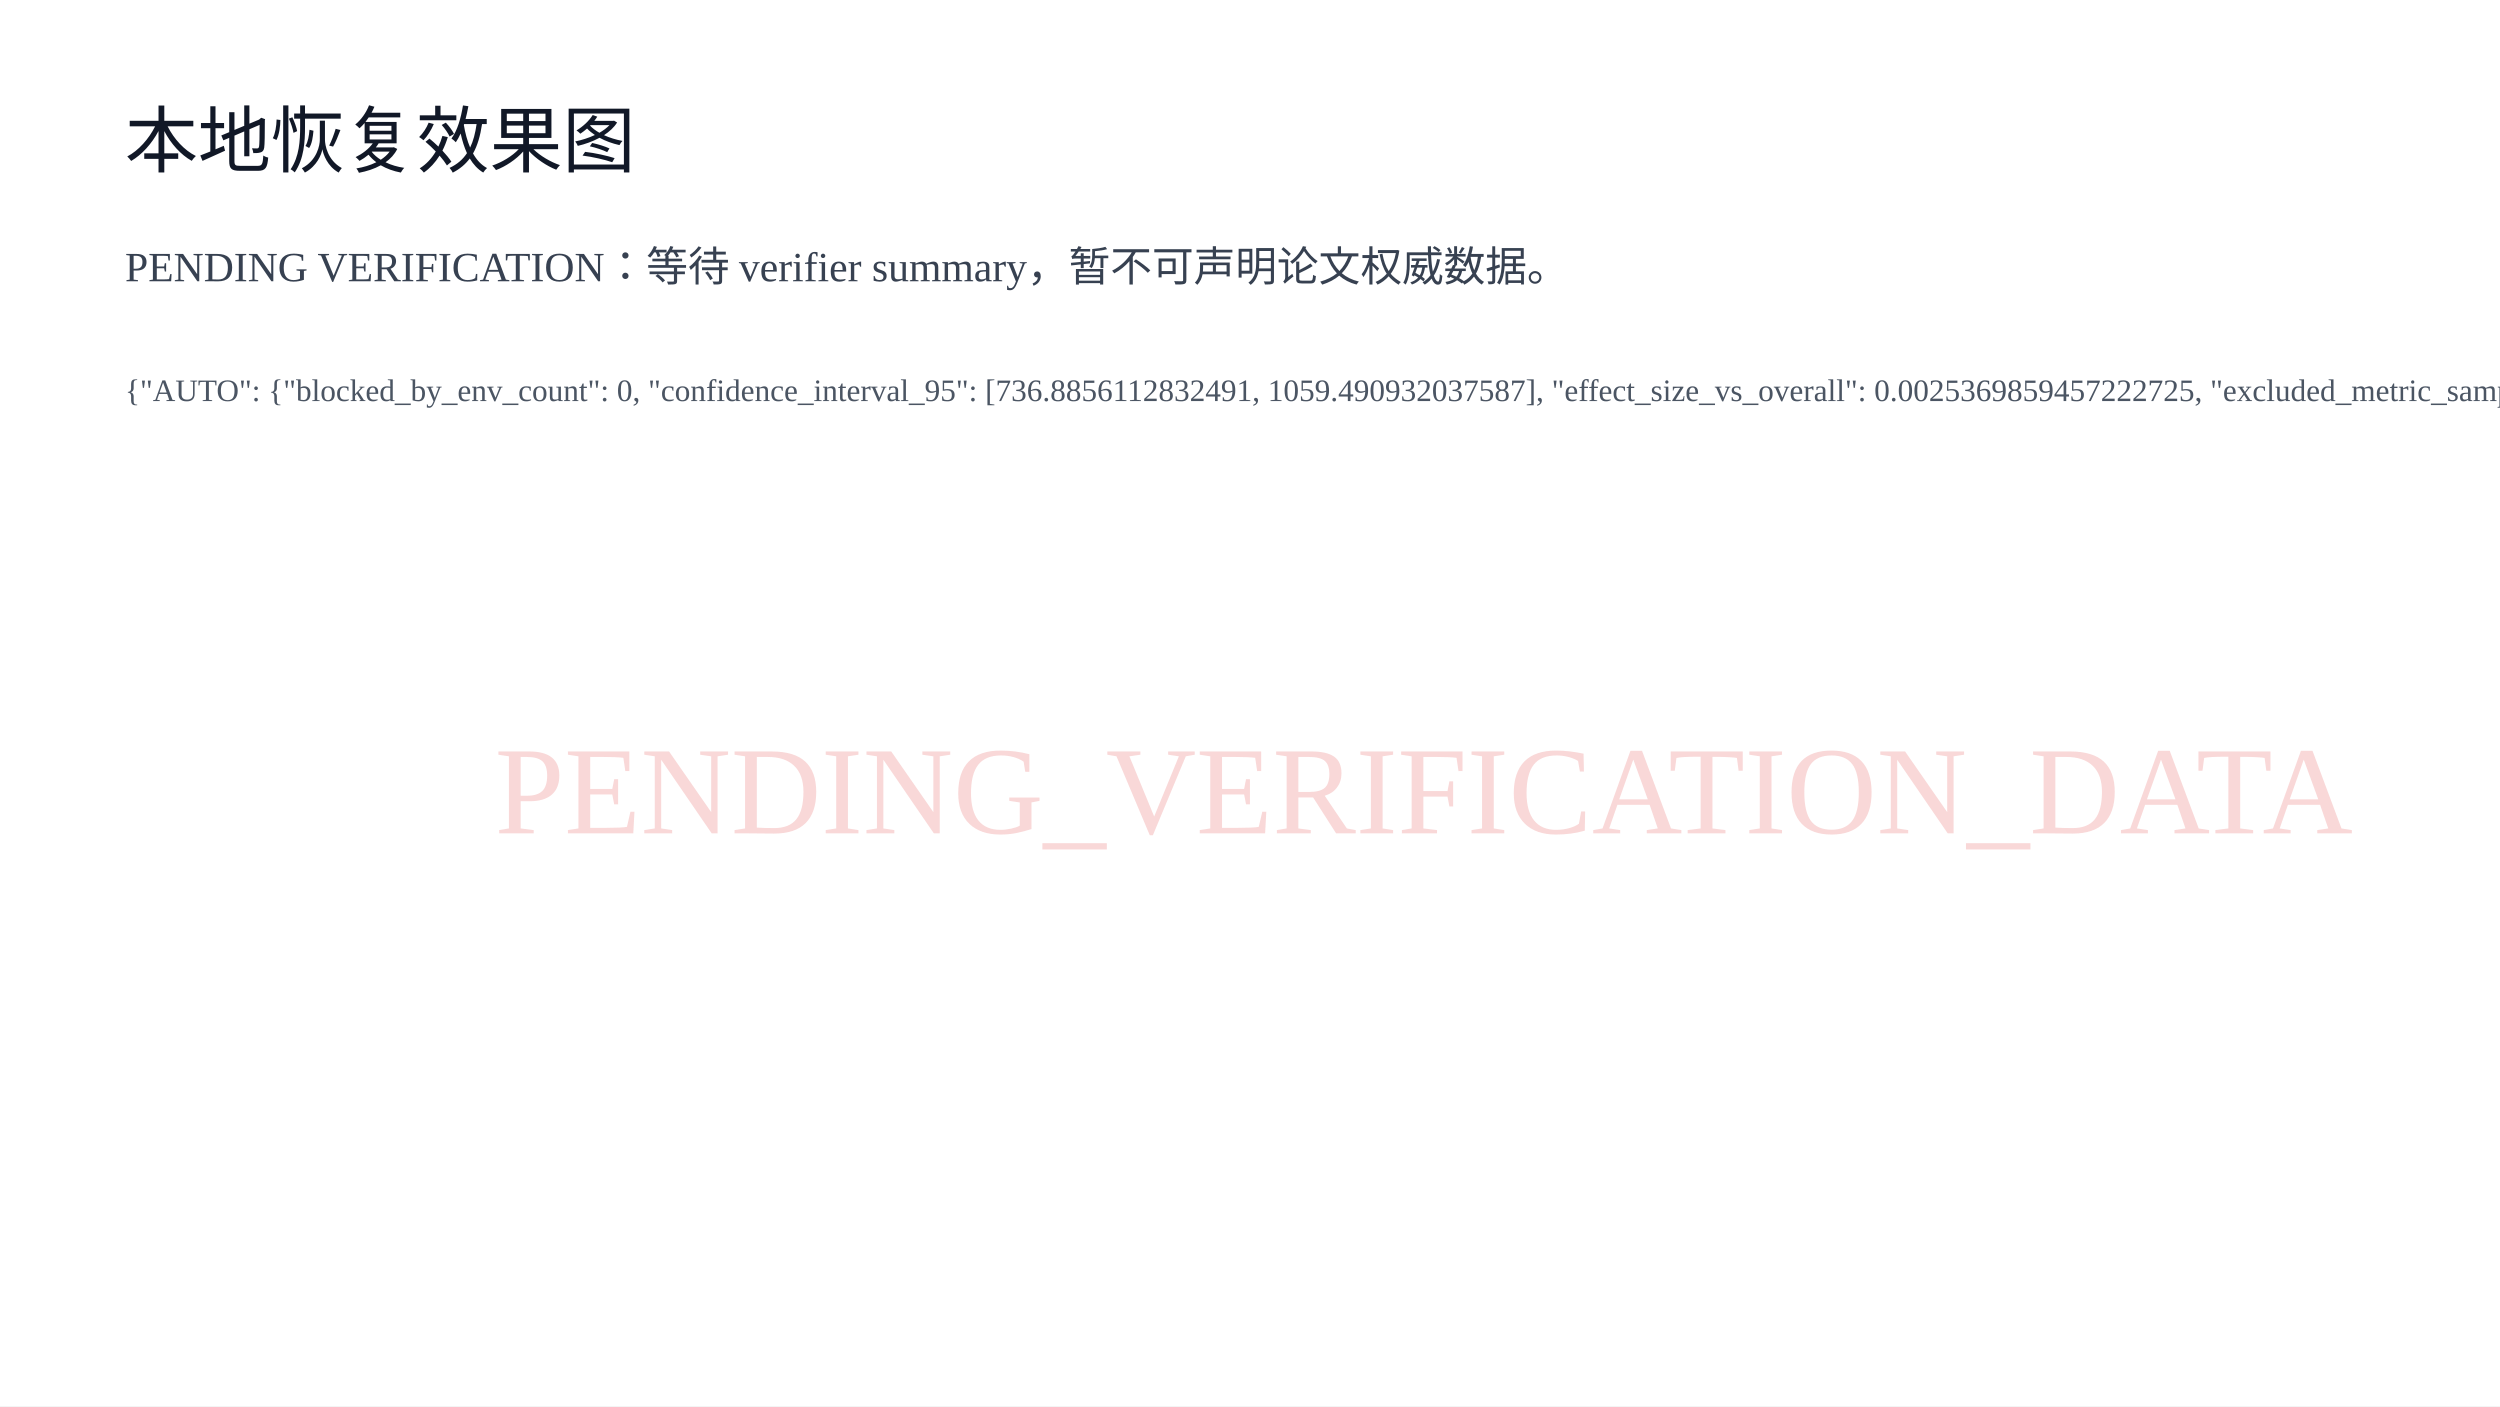
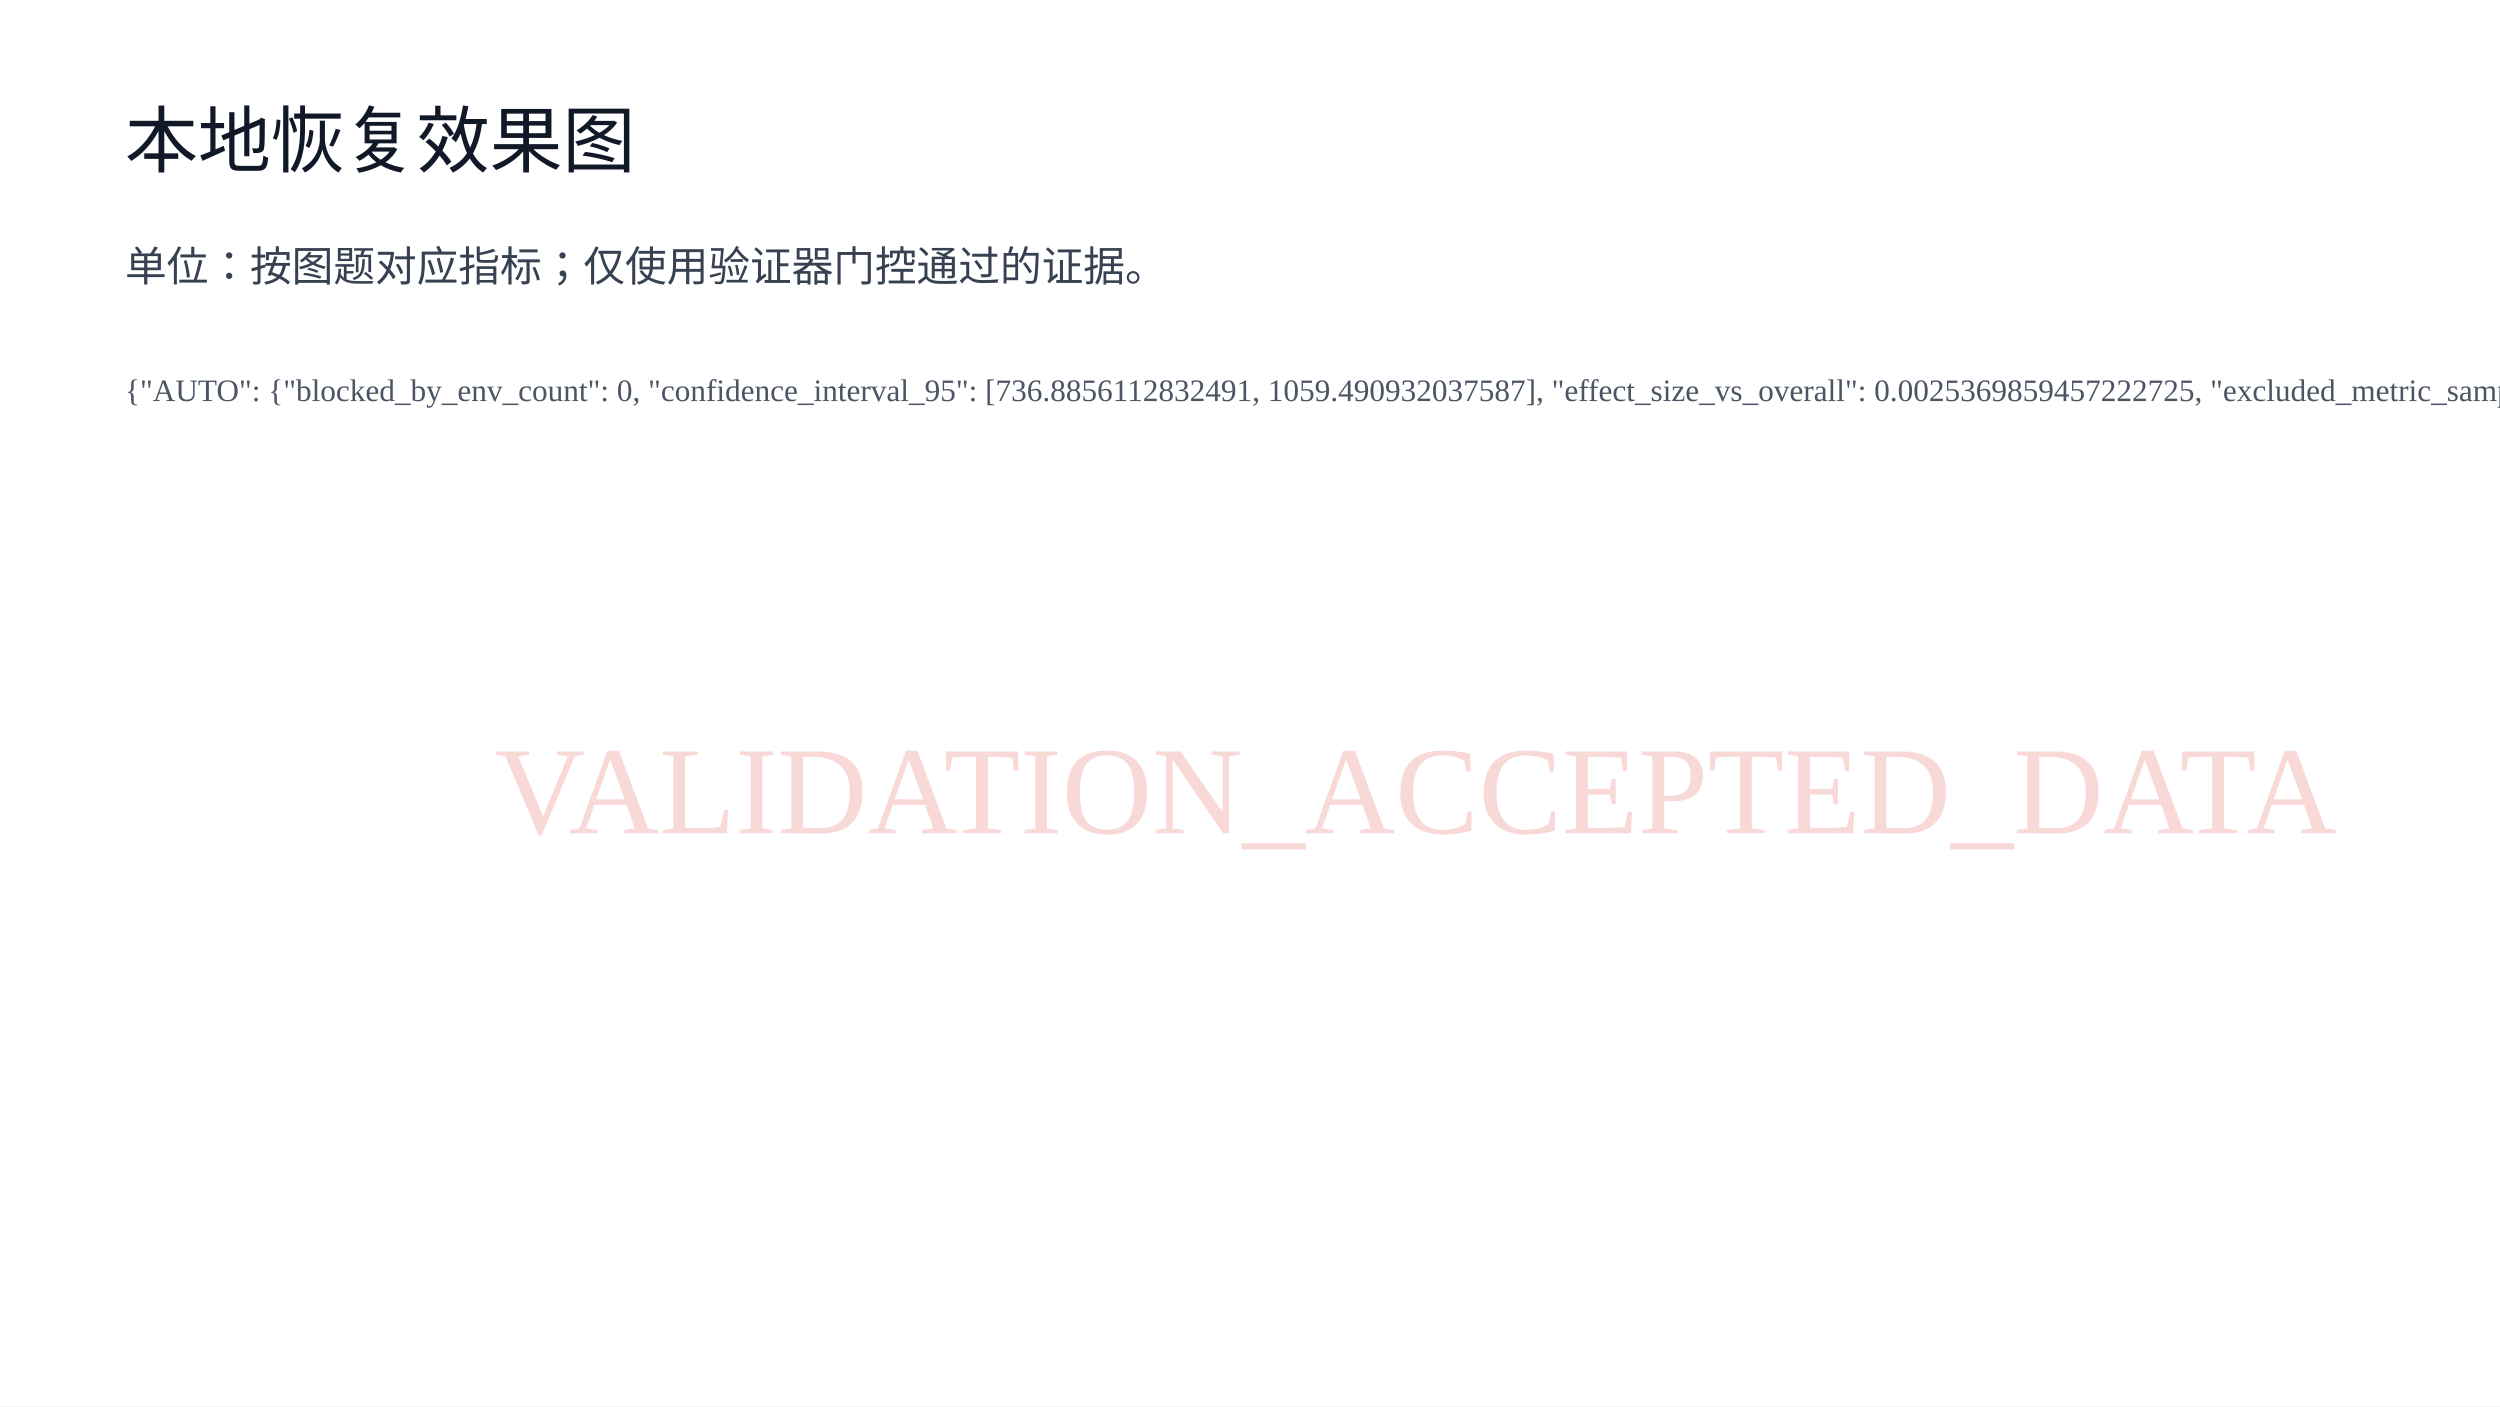
<svg xmlns="http://www.w3.org/2000/svg" width="960" height="540" role="img">
  <rect width="960" height="540" fill="#ffffff" />
  <text x="48" y="64" font-size="28" fill="#111827">本地恢复效果图</text>
-   <text x="48" y="108" font-size="16" fill="#374151">PENDING VERIFICATION：等待 verifier summary，暂不可声明论文权威数据。</text>
+   <text x="48" y="108" font-size="16" fill="#374151">单位：按图题对应指标；仅使用验证器门控通过的证据。</text>
  <text x="48" y="154" font-size="12" fill="#4b5563">{"AUTO": {"blocked_by_env_count": 0, "confidence_interval_95": [736.8856112832491, 1059.490932037587], "effect_size_vs_overall": 0.0025369859457222725, "excluded_metric_sample_count": 0, "failed_count": 36, "maximum": 5800.0, "mean": 898.1882716604181, "median": 800.0, "minimum": 0.010119983926415443, "p25": 147.0, "p75": 1100.0, "p95": 1200.0, "run_count": 162, "sample_count": 162, "standard_deviation": 1047.4733110052462, "status_counts": {"FAILED": 18, "SAFETY_STOPPED": 18, "SUCCESS": 126}, "success_count": 126, "success_rate": 0.7777777777777778, "success_rate_ci95": [0.7077421220280039, 0.8349443932974633], "valid_metric_sample_count": 162}, "ETEAC": {"blocked_by_env_count": 0, "confidence_interval_95": [740.0784758311717, 1065.624928906264], "effect_size_vs_overall": 0.006910784191144947, "excluded_metric_sample_count": 0, "failed_count": 36, "maximum": 5800.0, "mean": 902.85170236</text>
-   <text x="190" y="320" font-size="48" fill="#dc2626" opacity="0.18">PENDING_VERIFICATION_DATA</text>
+   <text x="190" y="320" font-size="48" fill="#dc2626" opacity="0.18">VALIDATION_ACCEPTED_DATA</text>
</svg>
